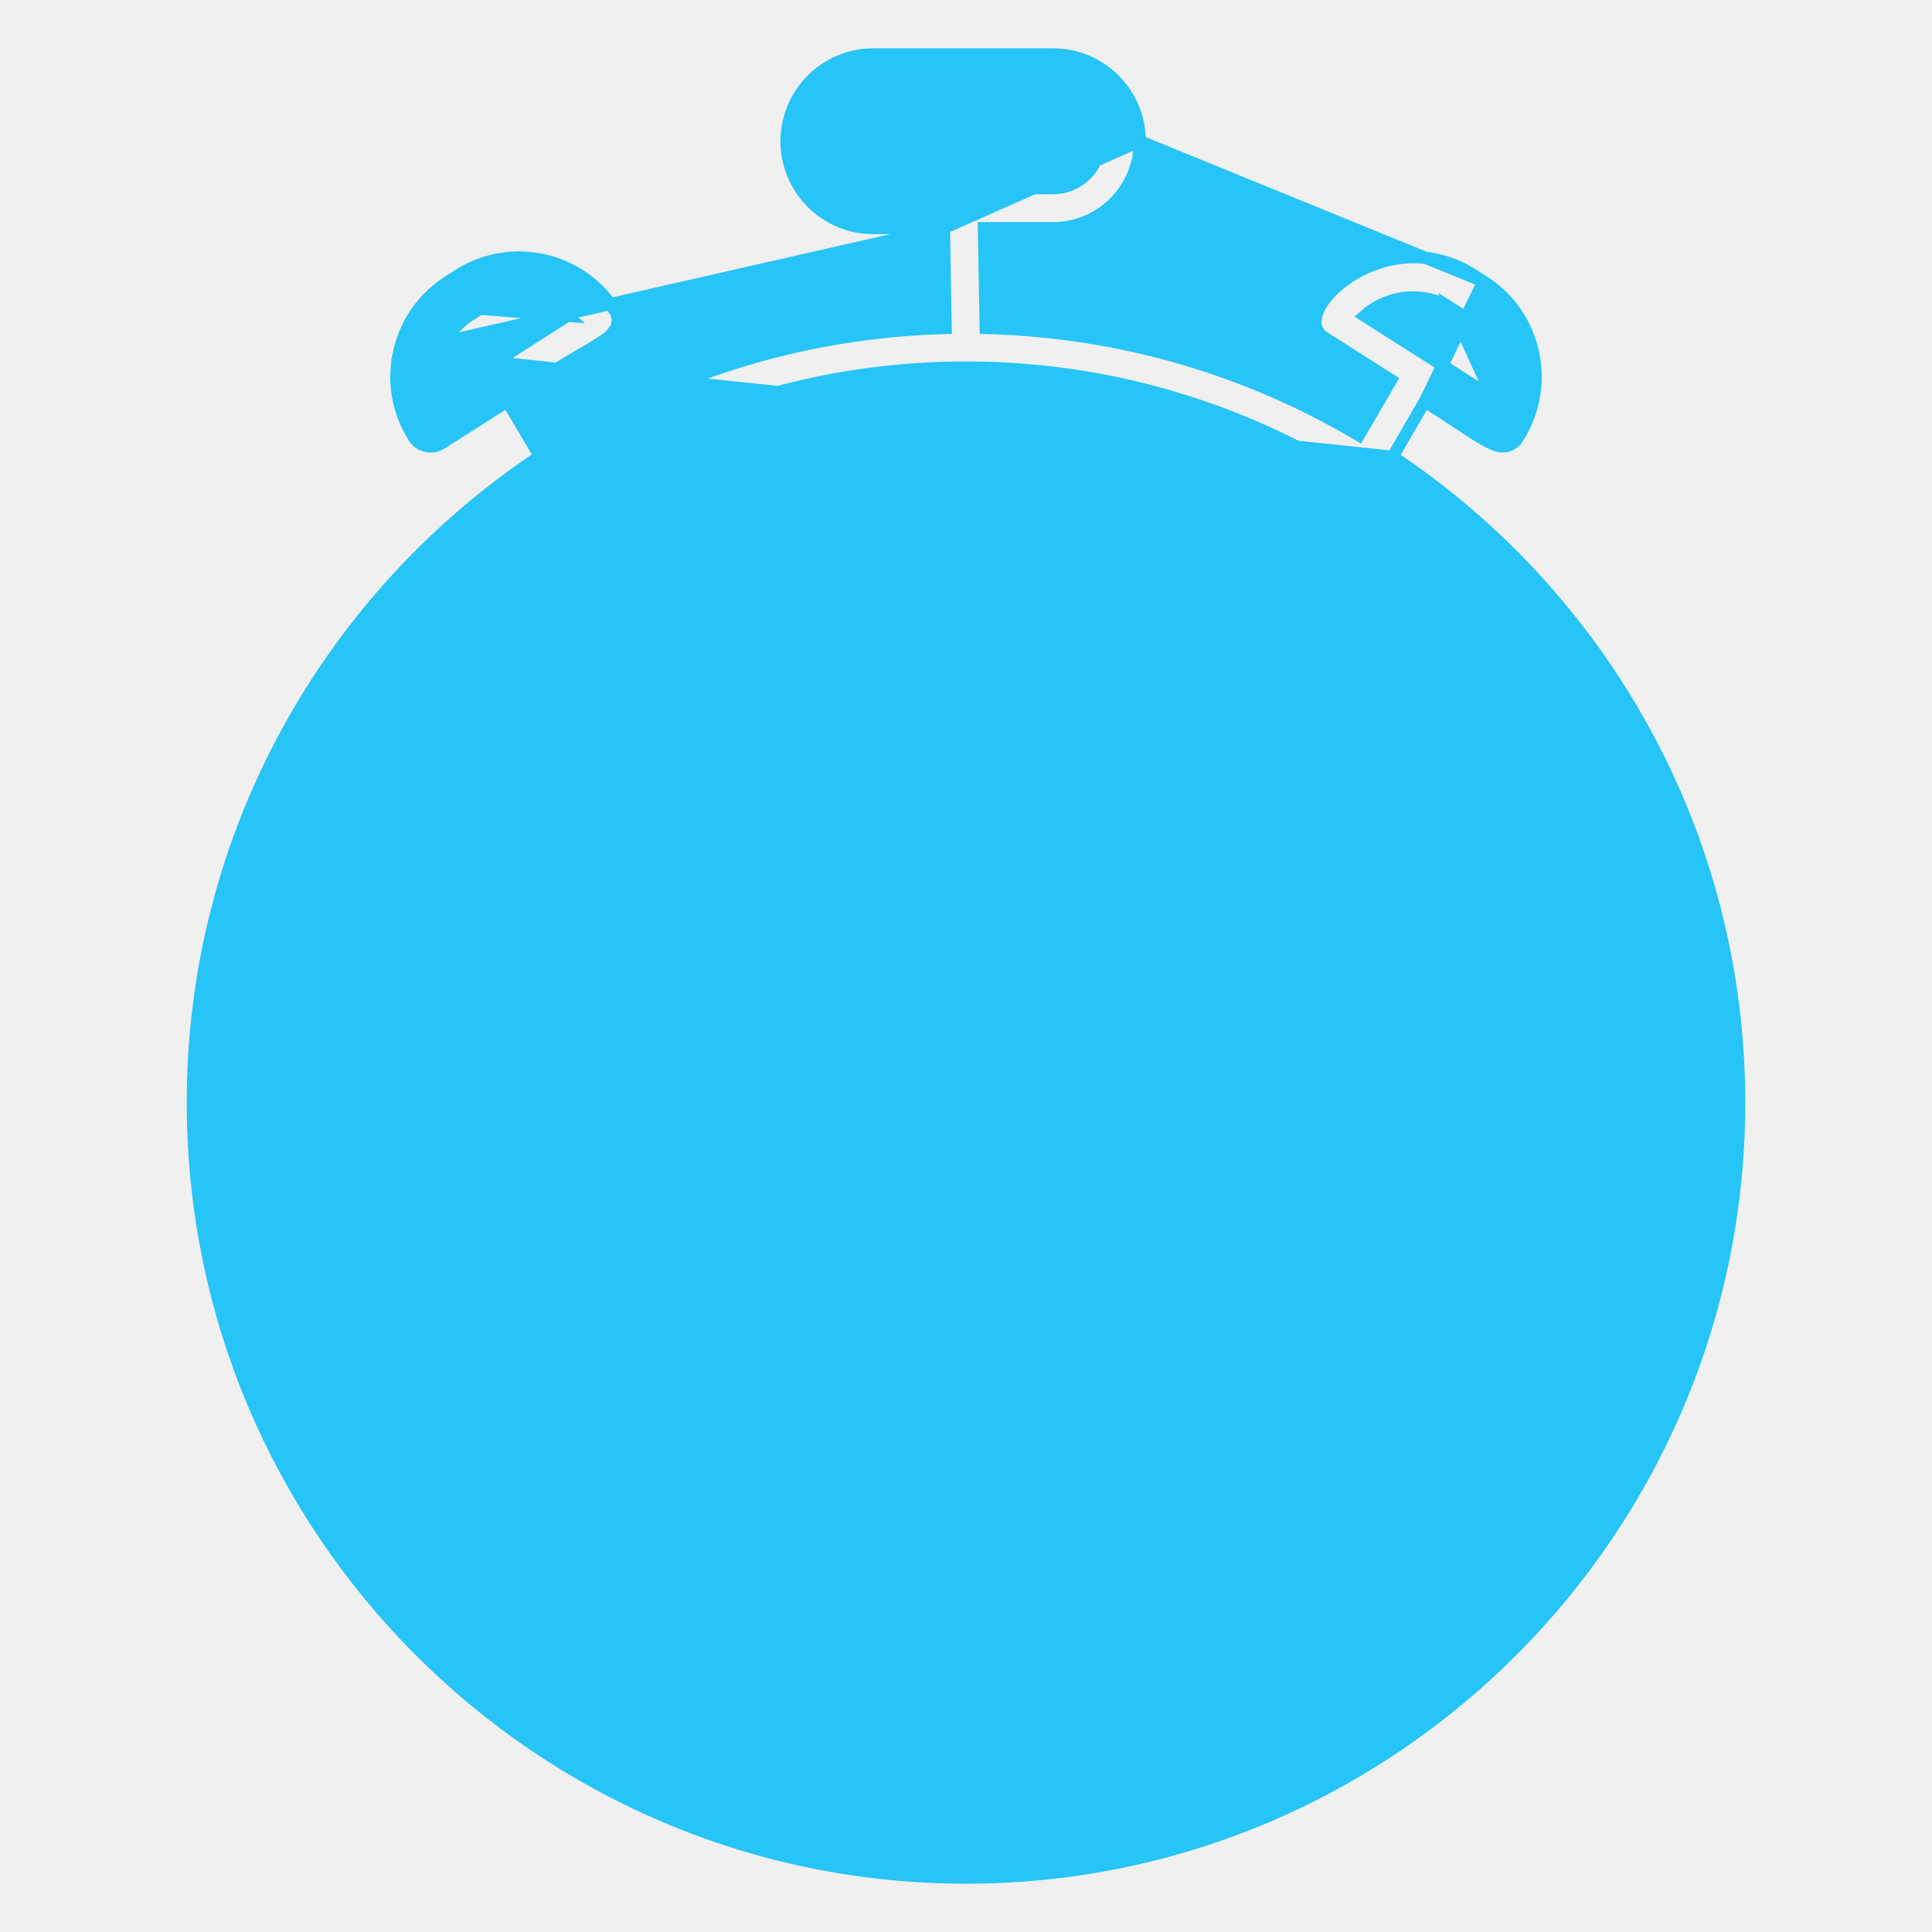
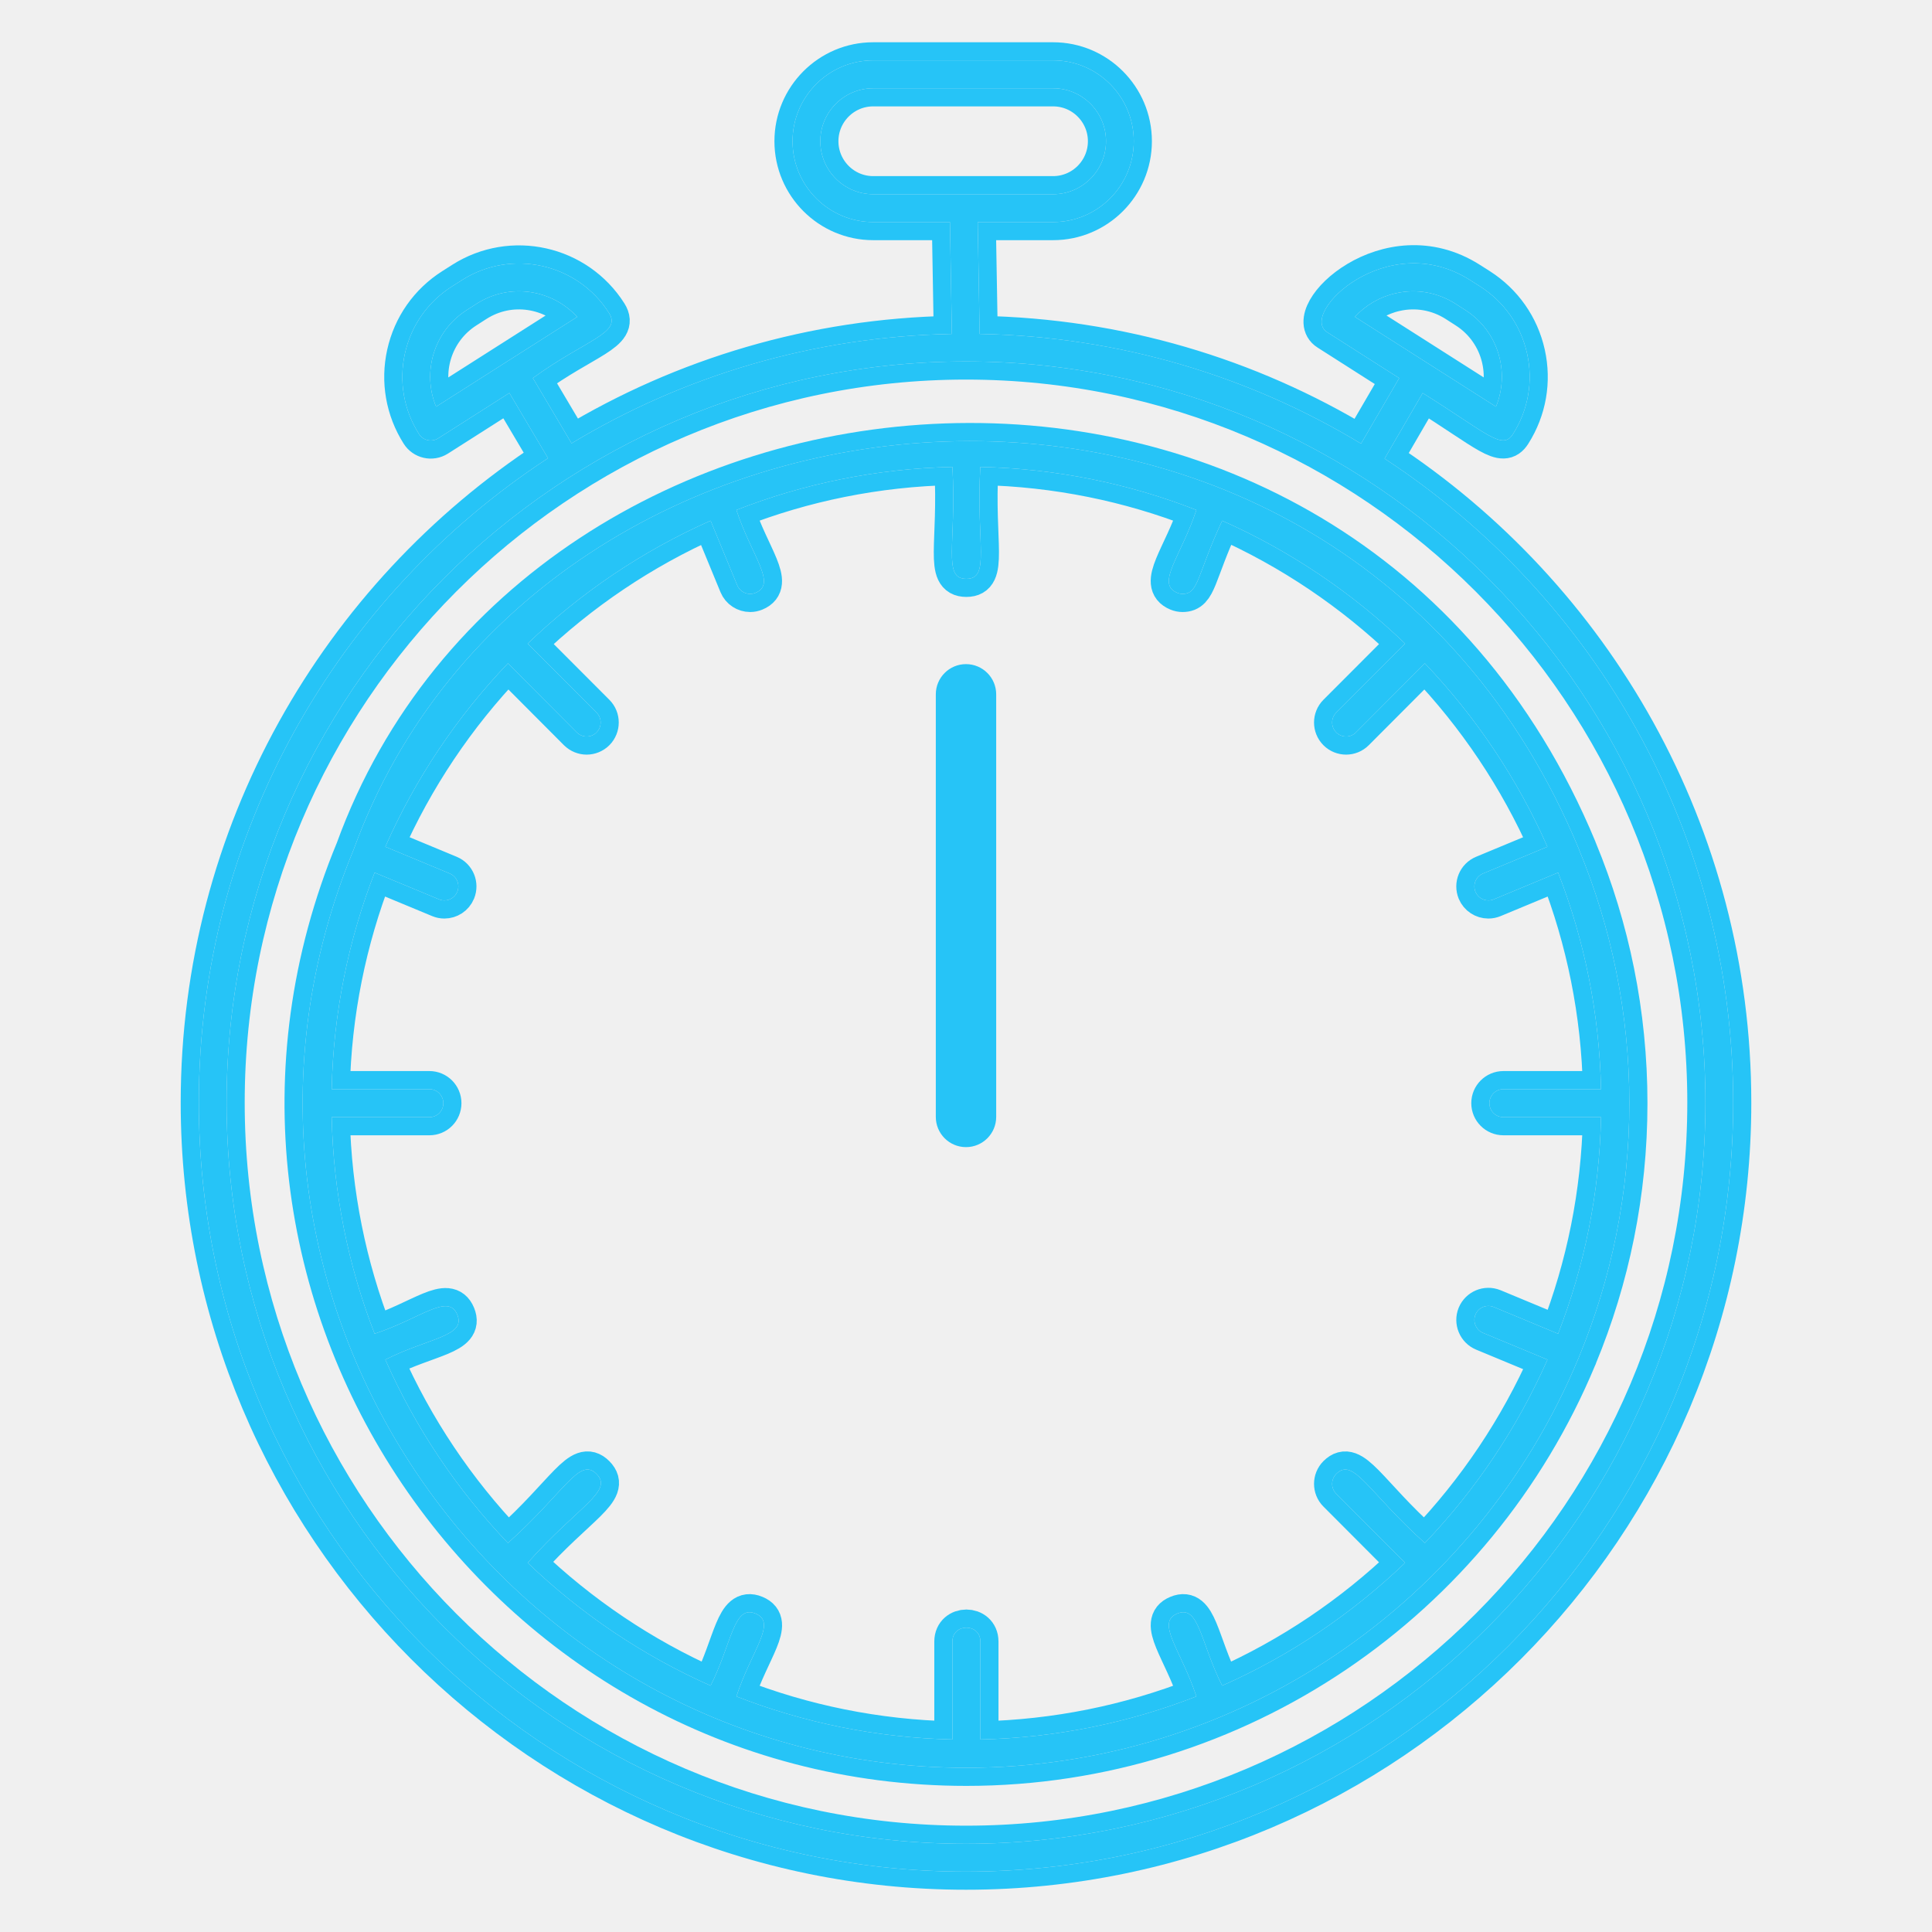
<svg xmlns="http://www.w3.org/2000/svg" width="32" height="32" viewBox="0 0 32 32" fill="none">
-   <path d="M23.067 7.565C26.522 9.866 28.807 13.801 28.807 18.263C28.807 25.341 23.062 31.1 16 31.1C8.938 31.1 3.193 25.341 3.193 18.263C3.193 13.797 5.482 9.859 8.943 7.558L8.404 6.649L7.311 7.344L7.311 7.344C7.155 7.444 6.952 7.394 6.856 7.243L6.856 7.243C6.588 6.821 6.501 6.32 6.61 5.832L23.067 7.565ZM23.067 7.565L23.599 6.65M23.067 7.565L23.599 6.65M23.599 6.65C23.814 6.786 23.994 6.905 24.146 7.006L24.169 7.02C24.344 7.136 24.485 7.229 24.598 7.292C24.708 7.353 24.81 7.397 24.904 7.395C25.014 7.392 25.09 7.33 25.145 7.243L25.06 7.189L25.145 7.243C25.412 6.821 25.499 6.32 25.391 5.832C25.282 5.345 24.99 4.929 24.57 4.661L23.599 6.65ZM15.635 3.778H14.463C13.671 3.778 13.027 3.132 13.027 2.339C13.027 1.546 13.671 0.9 14.463 0.9H17.443C18.235 0.9 18.879 1.546 18.879 2.339L15.635 3.778ZM15.635 3.778L15.664 5.433C13.42 5.492 11.317 6.129 9.501 7.205L8.959 6.289C9.225 6.101 9.46 5.965 9.655 5.852C9.752 5.796 9.839 5.745 9.916 5.696C10.032 5.623 10.134 5.547 10.188 5.457C10.217 5.409 10.234 5.355 10.231 5.296C10.227 5.238 10.206 5.183 10.173 5.131L10.096 5.18L10.173 5.131C9.621 4.261 8.466 4.002 7.596 4.555L7.596 4.555L7.431 4.661C7.01 4.928 6.718 5.345 6.61 5.832L15.635 3.778ZM24.726 6.584L22.601 5.231C22.752 5.096 22.937 5 23.141 4.954L23.141 4.954C23.144 4.954 23.146 4.953 23.149 4.953C23.461 4.885 23.78 4.942 24.05 5.114L24.726 6.584ZM24.726 6.584C24.875 6.084 24.686 5.519 24.216 5.219L24.215 5.219L24.05 5.114L24.726 6.584ZM9.4 5.231L7.275 6.585C7.126 6.083 7.316 5.518 7.786 5.219L7.786 5.219L7.951 5.114L9.4 5.231ZM9.4 5.231C9.018 4.89 8.429 4.81 7.951 5.114L9.4 5.231ZM24.57 4.661L24.404 4.555L24.404 4.555C23.677 4.093 22.923 4.242 22.419 4.543C22.169 4.693 21.972 4.884 21.869 5.067C21.818 5.158 21.786 5.255 21.79 5.347C21.795 5.445 21.84 5.531 21.929 5.588L23.041 6.295L22.508 7.21C20.687 6.129 18.577 5.49 16.325 5.433L16.296 3.778H17.443C18.235 3.778 18.879 3.133 18.879 2.339L24.57 4.661ZM13.687 2.339C13.687 1.91 14.036 1.562 14.463 1.562H17.443C17.87 1.562 18.218 1.911 18.218 2.339C18.218 2.768 17.87 3.117 17.443 3.117L14.463 3.117C14.036 3.117 13.687 2.768 13.687 2.339ZM16 30.439C9.303 30.439 3.853 24.977 3.853 18.263C3.853 11.549 9.303 6.087 16 6.087C22.698 6.087 28.147 11.549 28.147 18.263C28.147 24.977 22.698 30.439 16 30.439Z" fill="#26C4F7" stroke="#26C4F7" stroke-width="0.2" />
-   <path d="M24.51 22.163L24.509 22.162C24.351 22.086 24.278 21.899 24.346 21.736L24.346 21.736C24.416 21.567 24.609 21.486 24.779 21.556L24.779 21.556L25.751 21.959C26.147 20.911 26.379 19.782 26.416 18.604H24.901C24.717 18.604 24.569 18.455 24.569 18.272C24.569 18.089 24.717 17.94 24.901 17.94H26.416C26.379 16.762 26.147 15.634 25.751 14.585L24.779 14.988C24.779 14.989 24.779 14.989 24.779 14.989L24.51 22.163ZM24.51 22.163L24.526 22.169M24.51 22.163L24.526 22.169M24.526 22.169L25.497 22.573C25.021 23.625 24.375 24.585 23.595 25.417C23.305 25.151 23.088 24.916 22.913 24.726C22.832 24.638 22.759 24.56 22.693 24.493C22.587 24.385 22.486 24.296 22.384 24.259C22.33 24.239 22.272 24.233 22.213 24.249C22.155 24.265 22.105 24.299 22.061 24.343C21.932 24.472 21.932 24.682 22.061 24.812L23.13 25.883C22.299 26.665 21.341 27.312 20.291 27.789C20.222 27.644 20.167 27.504 20.119 27.373C20.1 27.324 20.083 27.276 20.066 27.229C20.03 27.13 19.996 27.037 19.963 26.958C19.915 26.844 19.86 26.736 19.781 26.671C19.739 26.636 19.689 26.612 19.632 26.605C19.575 26.598 19.517 26.61 19.461 26.633L19.461 26.633M24.526 22.169L19.461 26.633M5.597 18.604C5.634 19.784 5.866 20.915 6.264 21.965C6.414 21.911 6.551 21.852 6.677 21.794C6.724 21.772 6.77 21.751 6.815 21.73C6.911 21.684 7.001 21.642 7.081 21.61C7.195 21.563 7.311 21.526 7.413 21.535C7.467 21.54 7.52 21.558 7.565 21.595C7.611 21.63 7.643 21.679 7.667 21.735L7.667 21.735C7.69 21.792 7.701 21.849 7.695 21.906C7.688 21.964 7.664 22.014 7.629 22.056C7.563 22.135 7.456 22.191 7.342 22.239C7.263 22.272 7.17 22.306 7.07 22.342C7.024 22.359 6.976 22.377 6.927 22.395C6.797 22.443 6.657 22.498 6.513 22.567C6.99 23.622 7.636 24.583 8.418 25.417C8.713 25.147 8.931 24.91 9.107 24.72C9.187 24.633 9.258 24.556 9.324 24.489C9.429 24.383 9.53 24.294 9.631 24.258C9.685 24.239 9.743 24.233 9.801 24.249C9.858 24.265 9.908 24.299 9.951 24.343C9.995 24.387 10.029 24.437 10.044 24.494C10.06 24.553 10.054 24.611 10.034 24.666C9.998 24.767 9.909 24.869 9.802 24.975C9.735 25.042 9.656 25.114 9.569 25.195C9.379 25.371 9.144 25.588 8.879 25.879C9.711 26.663 10.67 27.311 11.722 27.789C11.789 27.648 11.843 27.509 11.891 27.38C11.908 27.332 11.925 27.285 11.942 27.239C11.978 27.139 12.012 27.044 12.046 26.963C12.094 26.848 12.15 26.74 12.229 26.673C12.271 26.637 12.321 26.613 12.38 26.605C12.437 26.598 12.495 26.609 12.552 26.633L5.597 18.604ZM5.597 18.604H7.112C7.295 18.604 7.443 18.456 7.443 18.272C7.443 18.089 7.295 17.94 7.112 17.94H5.597C5.633 16.763 5.865 15.634 6.262 14.585L7.233 14.989L7.234 14.989C7.275 15.006 7.318 15.014 7.36 15.014C7.49 15.014 7.614 14.937 7.666 14.809M5.597 18.604L9.951 12.201C9.887 12.266 9.802 12.299 9.717 12.299C9.632 12.299 9.547 12.266 9.483 12.201C9.483 12.201 9.483 12.201 9.483 12.201L8.414 11.131C7.636 11.962 6.991 12.921 6.515 13.972L7.487 14.375C7.656 14.446 7.736 14.64 7.666 14.809M7.666 14.809C7.666 14.809 7.666 14.809 7.666 14.809L7.574 14.771L7.666 14.809ZM19.461 26.633C19.404 26.657 19.356 26.689 19.32 26.734C19.284 26.78 19.266 26.832 19.261 26.887C19.252 26.989 19.288 27.105 19.335 27.22C19.367 27.299 19.41 27.39 19.455 27.486C19.476 27.531 19.497 27.577 19.519 27.624C19.576 27.751 19.636 27.889 19.69 28.039M19.461 26.633L19.69 28.039M19.69 28.039C18.642 28.438 17.514 28.671 16.337 28.708V27.189C16.337 27.085 16.297 26.999 16.232 26.941C16.168 26.885 16.085 26.859 16.006 26.859C15.927 26.859 15.845 26.885 15.781 26.941C15.715 27 15.675 27.085 15.675 27.189V28.708C14.498 28.671 13.37 28.438 12.323 28.039C12.376 27.888 12.436 27.75 12.494 27.623C12.516 27.576 12.537 27.529 12.559 27.484C12.603 27.388 12.645 27.298 12.678 27.219C12.724 27.104 12.761 26.989 12.752 26.887C12.747 26.832 12.729 26.78 12.693 26.734C12.657 26.689 12.608 26.657 12.552 26.633L19.69 28.039ZM19.461 9.912L19.46 9.911C19.404 9.888 19.355 9.856 19.32 9.811C19.283 9.765 19.265 9.712 19.261 9.658C19.251 9.556 19.288 9.441 19.334 9.326C19.367 9.246 19.409 9.156 19.454 9.06C19.475 9.015 19.497 8.969 19.518 8.921C19.576 8.795 19.636 8.656 19.69 8.505C18.64 8.106 17.511 7.873 16.332 7.836C16.314 8.236 16.327 8.559 16.337 8.819C16.341 8.938 16.346 9.044 16.346 9.138C16.347 9.288 16.338 9.422 16.292 9.519C16.268 9.572 16.231 9.616 16.178 9.647C16.127 9.676 16.068 9.687 16.006 9.687C15.944 9.687 15.885 9.676 15.834 9.647C15.781 9.617 15.744 9.572 15.72 9.52C15.674 9.423 15.665 9.289 15.666 9.139C15.667 9.045 15.671 8.94 15.675 8.821C15.685 8.561 15.698 8.238 15.68 7.836C14.501 7.873 13.372 8.106 12.323 8.505L19.461 9.912ZM19.461 9.912C19.502 9.928 19.544 9.937 19.587 9.937C19.678 9.937 19.754 9.909 19.817 9.843C19.873 9.785 19.913 9.701 19.952 9.606C19.975 9.548 20 9.482 20.028 9.407C20.09 9.241 20.168 9.03 20.292 8.756M19.461 9.912L20.292 8.756M20.292 8.756C21.342 9.233 22.299 9.88 23.13 10.662L22.061 11.732C21.932 11.862 21.932 12.072 22.061 12.202C22.126 12.267 22.211 12.299 22.296 12.299C22.38 12.299 22.465 12.267 22.53 12.201L23.598 11.131C24.377 11.962 25.021 12.921 25.497 13.972L24.525 14.375C24.525 14.375 24.525 14.375 24.525 14.375L20.292 8.756ZM26.249 14.037C26.247 14.033 26.246 14.028 26.244 14.022C26.241 14.016 26.239 14.011 26.236 14.007C24.228 9.184 19.882 7.065 15.656 7.213C11.431 7.361 7.313 9.777 5.766 14.031C2.718 21.399 8.231 29.38 16.006 29.38H16.106V29.38C20.56 29.34 24.494 26.631 26.201 22.619L26.202 22.619L26.237 22.535C26.239 22.532 26.241 22.529 26.242 22.525C26.245 22.519 26.247 22.514 26.248 22.509C26.788 21.203 27.087 19.772 27.087 18.272C27.087 16.773 26.788 15.343 26.249 14.037ZM9.951 12.201C10.081 12.072 10.081 11.862 9.951 11.732L9.951 11.732L8.883 10.662C9.712 9.881 10.668 9.235 11.717 8.758L12.119 9.732L12.119 9.732C12.172 9.86 12.295 9.937 12.425 9.937C12.467 9.937 12.51 9.929 12.552 9.911C12.552 9.911 12.552 9.911 12.552 9.911L9.951 12.201Z" fill="#26C4F7" stroke="#26C4F7" stroke-width="0.2" />
+   <mask id="path-1-outside-1_2219_40307" maskUnits="userSpaceOnUse" x="2.293" y="0" width="27" height="32" fill="black">
+     <rect fill="white" x="2.293" width="27" height="32" />
+     <path d="M22.933 7.596L23.564 6.51C24.632 7.177 24.884 7.468 25.06 7.189C25.313 6.79 25.396 6.316 25.293 5.854C25.19 5.393 24.914 4.999 24.516 4.745L24.351 4.64C22.977 3.765 21.501 5.197 21.983 5.503L23.175 6.263L22.543 7.348C20.691 6.229 18.533 5.572 16.226 5.531L16.194 3.678H17.443C18.18 3.678 18.779 3.077 18.779 2.339C18.779 1.601 18.18 1 17.443 1H14.463C13.726 1 13.127 1.601 13.127 2.339C13.127 3.077 13.726 3.678 14.463 3.678H15.734L15.766 5.531C13.467 5.573 11.314 6.228 9.467 7.343L8.826 6.262C9.695 5.629 10.301 5.52 10.088 5.185C9.566 4.361 8.473 4.116 7.65 4.64L7.485 4.745C7.086 4.999 6.81 5.392 6.707 5.854C6.604 6.315 6.687 6.79 6.94 7.189C7.007 7.295 7.149 7.329 7.258 7.26L8.437 6.509L9.077 7.589C5.599 9.865 3.293 13.798 3.293 18.263C3.293 25.286 8.994 31 16 31C23.006 31 28.707 25.286 28.707 18.263C28.707 13.802 26.406 9.872 22.933 7.596ZM23.119 4.857C23.46 4.78 23.809 4.842 24.104 5.029L24.269 5.135C24.818 5.484 25.012 6.166 24.778 6.736L22.441 5.248C22.62 5.053 22.855 4.916 23.119 4.857ZM13.587 2.339C13.587 1.855 13.98 1.462 14.463 1.462H17.443C17.926 1.462 18.319 1.856 18.319 2.339C18.319 2.823 17.926 3.217 17.443 3.217L14.463 3.217C13.98 3.217 13.587 2.823 13.587 2.339ZM7.223 6.736C6.988 6.166 7.184 5.483 7.732 5.135L7.897 5.029C8.455 4.674 9.153 4.803 9.56 5.249L7.223 6.736ZM16 30.539C9.247 30.539 3.753 25.032 3.753 18.263C3.753 11.494 9.247 5.987 16 5.987C22.753 5.987 28.247 11.494 28.247 18.263C28.247 25.032 22.753 30.539 16 30.539Z" />
+     <path d="M26.152 22.478C26.689 21.182 26.987 19.762 26.987 18.272C26.987 16.783 26.689 15.363 26.152 14.067C26.151 14.065 26.152 14.062 26.151 14.06C26.15 14.058 26.149 14.057 26.148 14.055C22.171 4.481 8.919 5.646 5.859 14.068C2.837 21.369 8.3 29.28 16.006 29.28C20.494 29.28 24.463 26.545 26.147 22.491C26.148 22.489 26.15 22.487 26.151 22.484C26.152 22.483 26.152 22.48 26.152 22.478ZM24.564 22.077L25.631 22.52C25.132 23.65 24.442 24.676 23.6 25.557C22.663 24.717 22.418 24.127 22.132 24.413C22.042 24.504 22.042 24.651 22.132 24.741L23.273 25.885C22.394 26.728 21.371 27.42 20.243 27.92C19.88 27.199 19.861 26.576 19.499 26.726C19.137 26.875 19.565 27.335 19.816 28.098C18.702 28.533 17.497 28.783 16.238 28.811V27.189C16.238 26.882 15.775 26.882 15.775 27.189V28.811C14.516 28.783 13.311 28.533 12.197 28.098C12.448 27.333 12.876 26.875 12.514 26.726C12.15 26.575 12.124 27.215 11.77 27.92C10.642 27.42 9.619 26.728 8.74 25.885C9.578 24.945 10.166 24.699 9.88 24.413C9.596 24.128 9.361 24.708 8.413 25.557C7.571 24.676 6.881 23.65 6.382 22.52C7.099 22.157 7.724 22.137 7.574 21.774C7.424 21.411 6.966 21.84 6.205 22.091C5.771 20.975 5.521 19.767 5.494 18.504H7.112C7.24 18.504 7.343 18.401 7.343 18.272C7.343 18.144 7.24 18.04 7.112 18.04H5.494C5.521 16.778 5.771 15.57 6.205 14.453L7.272 14.896C7.301 14.908 7.331 14.914 7.36 14.914C7.451 14.914 7.537 14.86 7.574 14.771C7.623 14.652 7.567 14.517 7.449 14.468L6.382 14.025C6.88 12.895 7.571 11.868 8.413 10.987L9.553 12.131C9.599 12.176 9.658 12.199 9.717 12.199C9.776 12.199 9.835 12.176 9.881 12.131C9.971 12.04 9.971 11.893 9.881 11.803L8.74 10.66C9.619 9.816 10.642 9.124 11.77 8.624L12.211 9.694C12.248 9.783 12.334 9.837 12.425 9.837C12.455 9.837 12.485 9.831 12.514 9.819C12.875 9.669 12.447 9.209 12.197 8.447C13.31 8.011 14.515 7.761 15.775 7.734C15.846 9.01 15.604 9.587 16.006 9.587C16.409 9.587 16.166 9.007 16.237 7.734C17.497 7.761 18.702 8.011 19.816 8.447C19.564 9.211 19.137 9.669 19.499 9.819C19.528 9.831 19.558 9.837 19.587 9.837C19.857 9.837 19.824 9.524 20.243 8.624C21.37 9.124 22.394 9.816 23.273 10.66L22.132 11.803C22.042 11.894 22.042 12.04 22.132 12.131C22.177 12.176 22.236 12.199 22.296 12.199C22.355 12.199 22.414 12.176 22.459 12.131L23.6 10.987C24.441 11.868 25.132 12.895 25.63 14.025L24.564 14.468C24.445 14.517 24.39 14.652 24.438 14.771C24.475 14.86 24.561 14.914 24.652 14.914C24.682 14.914 24.712 14.908 24.741 14.896L25.807 14.453C26.242 15.57 26.491 16.778 26.518 18.04H24.901C24.773 18.04 24.669 18.144 24.669 18.272C24.669 18.4 24.773 18.504 24.901 18.504H26.518C26.491 19.767 26.242 20.975 25.807 22.091L24.741 21.648C24.622 21.599 24.487 21.656 24.438 21.774C24.39 21.892 24.446 22.028 24.564 22.077Z" />
+   </mask>
+   <path d="M22.933 7.596L23.564 6.51C24.632 7.177 24.884 7.468 25.06 7.189C25.313 6.79 25.396 6.316 25.293 5.854C25.19 5.393 24.914 4.999 24.516 4.745L24.351 4.64C22.977 3.765 21.501 5.197 21.983 5.503L23.175 6.263L22.543 7.348C20.691 6.229 18.533 5.572 16.226 5.531L16.194 3.678H17.443C18.18 3.678 18.779 3.077 18.779 2.339C18.779 1.601 18.18 1 17.443 1H14.463C13.726 1 13.127 1.601 13.127 2.339C13.127 3.077 13.726 3.678 14.463 3.678H15.734L15.766 5.531C13.467 5.573 11.314 6.228 9.467 7.343L8.826 6.262C9.695 5.629 10.301 5.52 10.088 5.185C9.566 4.361 8.473 4.116 7.65 4.64L7.485 4.745C7.086 4.999 6.81 5.392 6.707 5.854C6.604 6.315 6.687 6.79 6.94 7.189C7.007 7.295 7.149 7.329 7.258 7.26L8.437 6.509L9.077 7.589C5.599 9.865 3.293 13.798 3.293 18.263C3.293 25.286 8.994 31 16 31C23.006 31 28.707 25.286 28.707 18.263C28.707 13.802 26.406 9.872 22.933 7.596ZM23.119 4.857C23.46 4.78 23.809 4.842 24.104 5.029L24.269 5.135C24.818 5.484 25.012 6.166 24.778 6.736L22.441 5.248C22.62 5.053 22.855 4.916 23.119 4.857ZM13.587 2.339C13.587 1.855 13.98 1.462 14.463 1.462H17.443C17.926 1.462 18.319 1.856 18.319 2.339C18.319 2.823 17.926 3.217 17.443 3.217L14.463 3.217C13.98 3.217 13.587 2.823 13.587 2.339ZM7.223 6.736C6.988 6.166 7.184 5.483 7.732 5.135L7.897 5.029C8.455 4.674 9.153 4.803 9.56 5.249L7.223 6.736ZM16 30.539C9.247 30.539 3.753 25.032 3.753 18.263C3.753 11.494 9.247 5.987 16 5.987C22.753 5.987 28.247 11.494 28.247 18.263C28.247 25.032 22.753 30.539 16 30.539Z" fill="#26C4F7" />
+   <path d="M26.152 22.478C26.689 21.182 26.987 19.762 26.987 18.272C26.987 16.783 26.689 15.363 26.152 14.067C26.151 14.065 26.152 14.062 26.151 14.06C26.15 14.058 26.149 14.057 26.148 14.055C22.171 4.481 8.919 5.646 5.859 14.068C2.837 21.369 8.3 29.28 16.006 29.28C20.494 29.28 24.463 26.545 26.147 22.491C26.148 22.489 26.15 22.487 26.151 22.484C26.152 22.483 26.152 22.48 26.152 22.478ZM24.564 22.077L25.631 22.52C25.132 23.65 24.442 24.676 23.6 25.557C22.663 24.717 22.418 24.127 22.132 24.413C22.042 24.504 22.042 24.651 22.132 24.741L23.273 25.885C22.394 26.728 21.371 27.42 20.243 27.92C19.88 27.199 19.861 26.576 19.499 26.726C19.137 26.875 19.565 27.335 19.816 28.098C18.702 28.533 17.497 28.783 16.238 28.811V27.189C16.238 26.882 15.775 26.882 15.775 27.189V28.811C14.516 28.783 13.311 28.533 12.197 28.098C12.448 27.333 12.876 26.875 12.514 26.726C12.15 26.575 12.124 27.215 11.77 27.92C10.642 27.42 9.619 26.728 8.74 25.885C9.578 24.945 10.166 24.699 9.88 24.413C9.596 24.128 9.361 24.708 8.413 25.557C7.571 24.676 6.881 23.65 6.382 22.52C7.099 22.157 7.724 22.137 7.574 21.774C7.424 21.411 6.966 21.84 6.205 22.091C5.771 20.975 5.521 19.767 5.494 18.504H7.112C7.24 18.504 7.343 18.401 7.343 18.272C7.343 18.144 7.24 18.04 7.112 18.04H5.494C5.521 16.778 5.771 15.57 6.205 14.453L7.272 14.896C7.301 14.908 7.331 14.914 7.36 14.914C7.451 14.914 7.537 14.86 7.574 14.771C7.623 14.652 7.567 14.517 7.449 14.468L6.382 14.025C6.88 12.895 7.571 11.868 8.413 10.987L9.553 12.131C9.599 12.176 9.658 12.199 9.717 12.199C9.776 12.199 9.835 12.176 9.881 12.131C9.971 12.04 9.971 11.893 9.881 11.803L8.74 10.66C9.619 9.816 10.642 9.124 11.77 8.624L12.211 9.694C12.248 9.783 12.334 9.837 12.425 9.837C12.455 9.837 12.485 9.831 12.514 9.819C12.875 9.669 12.447 9.209 12.197 8.447C13.31 8.011 14.515 7.761 15.775 7.734C15.846 9.01 15.604 9.587 16.006 9.587C16.409 9.587 16.166 9.007 16.237 7.734C17.497 7.761 18.702 8.011 19.816 8.447C19.564 9.211 19.137 9.669 19.499 9.819C19.528 9.831 19.558 9.837 19.587 9.837C19.857 9.837 19.824 9.524 20.243 8.624C21.37 9.124 22.394 9.816 23.273 10.66L22.132 11.803C22.042 11.894 22.042 12.04 22.132 12.131C22.177 12.176 22.236 12.199 22.296 12.199C22.355 12.199 22.414 12.176 22.459 12.131L23.6 10.987C24.441 11.868 25.132 12.895 25.63 14.025L24.564 14.468C24.445 14.517 24.39 14.652 24.438 14.771C24.475 14.86 24.561 14.914 24.652 14.914C24.682 14.914 24.712 14.908 24.741 14.896L25.807 14.453C26.242 15.57 26.491 16.778 26.518 18.04H24.901C24.773 18.04 24.669 18.144 24.669 18.272C24.669 18.4 24.773 18.504 24.901 18.504H26.518C26.491 19.767 26.242 20.975 25.807 22.091L24.741 21.648C24.622 21.599 24.487 21.656 24.438 21.774C24.39 21.892 24.446 22.028 24.564 22.077Z" fill="#26C4F7" />
+   <path d="M22.933 7.596L23.564 6.51C24.632 7.177 24.884 7.468 25.06 7.189C25.313 6.79 25.396 6.316 25.293 5.854C25.19 5.393 24.914 4.999 24.516 4.745L24.351 4.64C22.977 3.765 21.501 5.197 21.983 5.503L23.175 6.263L22.543 7.348C20.691 6.229 18.533 5.572 16.226 5.531L16.194 3.678H17.443C18.18 3.678 18.779 3.077 18.779 2.339C18.779 1.601 18.18 1 17.443 1H14.463C13.726 1 13.127 1.601 13.127 2.339C13.127 3.077 13.726 3.678 14.463 3.678H15.734L15.766 5.531C13.467 5.573 11.314 6.228 9.467 7.343L8.826 6.262C9.695 5.629 10.301 5.52 10.088 5.185C9.566 4.361 8.473 4.116 7.65 4.64L7.485 4.745C7.086 4.999 6.81 5.392 6.707 5.854C6.604 6.315 6.687 6.79 6.94 7.189C7.007 7.295 7.149 7.329 7.258 7.26L8.437 6.509L9.077 7.589C5.599 9.865 3.293 13.798 3.293 18.263C3.293 25.286 8.994 31 16 31C23.006 31 28.707 25.286 28.707 18.263C28.707 13.802 26.406 9.872 22.933 7.596ZM23.119 4.857C23.46 4.78 23.809 4.842 24.104 5.029L24.269 5.135C24.818 5.484 25.012 6.166 24.778 6.736L22.441 5.248C22.62 5.053 22.855 4.916 23.119 4.857ZM13.587 2.339C13.587 1.855 13.98 1.462 14.463 1.462H17.443C17.926 1.462 18.319 1.856 18.319 2.339C18.319 2.823 17.926 3.217 17.443 3.217L14.463 3.217C13.98 3.217 13.587 2.823 13.587 2.339ZM7.223 6.736C6.988 6.166 7.184 5.483 7.732 5.135L7.897 5.029C8.455 4.674 9.153 4.803 9.56 5.249L7.223 6.736ZM16 30.539C9.247 30.539 3.753 25.032 3.753 18.263C3.753 11.494 9.247 5.987 16 5.987C22.753 5.987 28.247 11.494 28.247 18.263C28.247 25.032 22.753 30.539 16 30.539Z" stroke="#26C4F7" stroke-width="0.6" mask="url(#path-1-outside-1_2219_40307)" />
+   <path d="M26.152 22.478C26.689 21.182 26.987 19.762 26.987 18.272C26.987 16.783 26.689 15.363 26.152 14.067C26.151 14.065 26.152 14.062 26.151 14.06C26.15 14.058 26.149 14.057 26.148 14.055C22.171 4.481 8.919 5.646 5.859 14.068C2.837 21.369 8.3 29.28 16.006 29.28C20.494 29.28 24.463 26.545 26.147 22.491C26.148 22.489 26.15 22.487 26.151 22.484C26.152 22.483 26.152 22.48 26.152 22.478ZM24.564 22.077L25.631 22.52C25.132 23.65 24.442 24.676 23.6 25.557C22.663 24.717 22.418 24.127 22.132 24.413C22.042 24.504 22.042 24.651 22.132 24.741L23.273 25.885C22.394 26.728 21.371 27.42 20.243 27.92C19.88 27.199 19.861 26.576 19.499 26.726C19.137 26.875 19.565 27.335 19.816 28.098C18.702 28.533 17.497 28.783 16.238 28.811V27.189C16.238 26.882 15.775 26.882 15.775 27.189V28.811C14.516 28.783 13.311 28.533 12.197 28.098C12.448 27.333 12.876 26.875 12.514 26.726C12.15 26.575 12.124 27.215 11.77 27.92C10.642 27.42 9.619 26.728 8.74 25.885C9.578 24.945 10.166 24.699 9.88 24.413C9.596 24.128 9.361 24.708 8.413 25.557C7.571 24.676 6.881 23.65 6.382 22.52C7.099 22.157 7.724 22.137 7.574 21.774C7.424 21.411 6.966 21.84 6.205 22.091C5.771 20.975 5.521 19.767 5.494 18.504H7.112C7.24 18.504 7.343 18.401 7.343 18.272C7.343 18.144 7.24 18.04 7.112 18.04H5.494C5.521 16.778 5.771 15.57 6.205 14.453L7.272 14.896C7.301 14.908 7.331 14.914 7.36 14.914C7.451 14.914 7.537 14.86 7.574 14.771C7.623 14.652 7.567 14.517 7.449 14.468L6.382 14.025C6.88 12.895 7.571 11.868 8.413 10.987L9.553 12.131C9.599 12.176 9.658 12.199 9.717 12.199C9.776 12.199 9.835 12.176 9.881 12.131C9.971 12.04 9.971 11.893 9.881 11.803L8.74 10.66C9.619 9.816 10.642 9.124 11.77 8.624L12.211 9.694C12.248 9.783 12.334 9.837 12.425 9.837C12.455 9.837 12.485 9.831 12.514 9.819C12.875 9.669 12.447 9.209 12.197 8.447C13.31 8.011 14.515 7.761 15.775 7.734C15.846 9.01 15.604 9.587 16.006 9.587C16.409 9.587 16.166 9.007 16.237 7.734C17.497 7.761 18.702 8.011 19.816 8.447C19.564 9.211 19.137 9.669 19.499 9.819C19.528 9.831 19.558 9.837 19.587 9.837C19.857 9.837 19.824 9.524 20.243 8.624C21.37 9.124 22.394 9.816 23.273 10.66L22.132 11.803C22.042 11.894 22.042 12.04 22.132 12.131C22.177 12.176 22.236 12.199 22.296 12.199C22.355 12.199 22.414 12.176 22.459 12.131L23.6 10.987C24.441 11.868 25.132 12.895 25.63 14.025L24.564 14.468C24.445 14.517 24.39 14.652 24.438 14.771C24.475 14.86 24.561 14.914 24.652 14.914C24.682 14.914 24.712 14.908 24.741 14.896L25.807 14.453C26.242 15.57 26.491 16.778 26.518 18.04H24.901C24.773 18.04 24.669 18.144 24.669 18.272C24.669 18.4 24.773 18.504 24.901 18.504H26.518C26.491 19.767 26.242 20.975 25.807 22.091L24.741 21.648C24.622 21.599 24.487 21.656 24.438 21.774C24.39 21.892 24.446 22.028 24.564 22.077Z" stroke="#26C4F7" stroke-width="0.6" mask="url(#path-1-outside-1_2219_40307)" />
  <rect x="15.5" y="11" width="1" height="8" rx="0.5" fill="#26C4F7" />
</svg>
